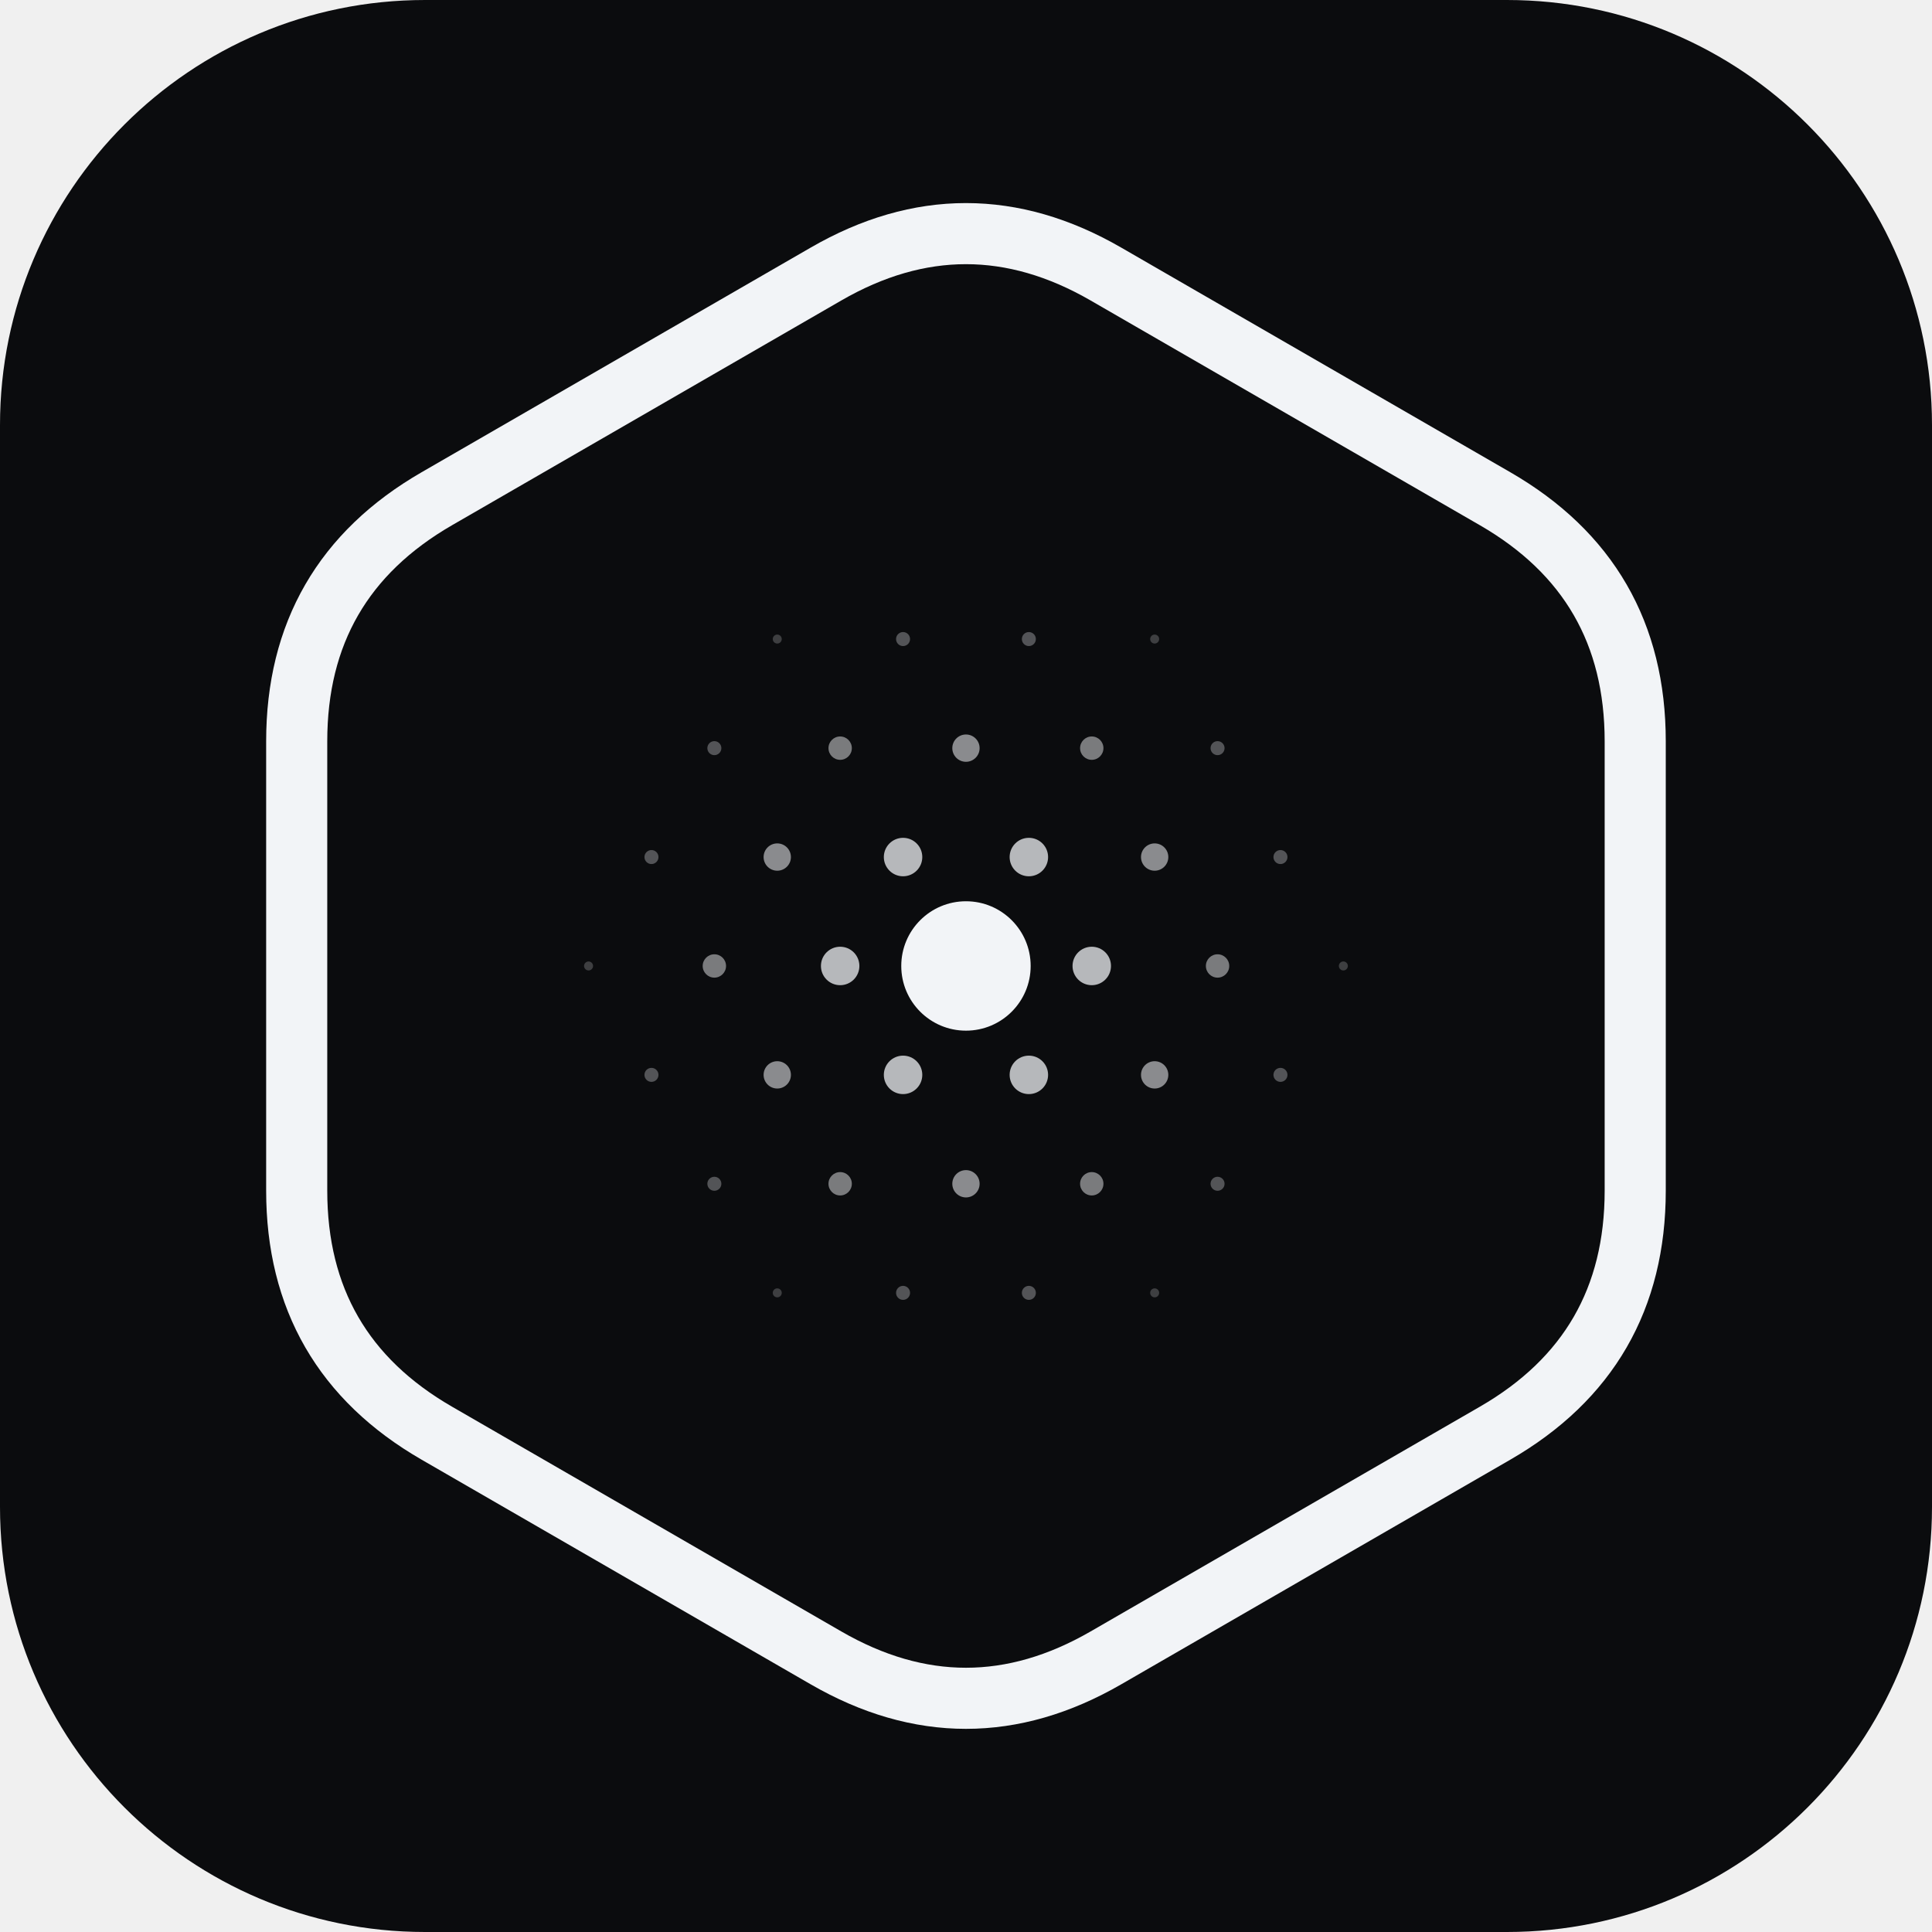
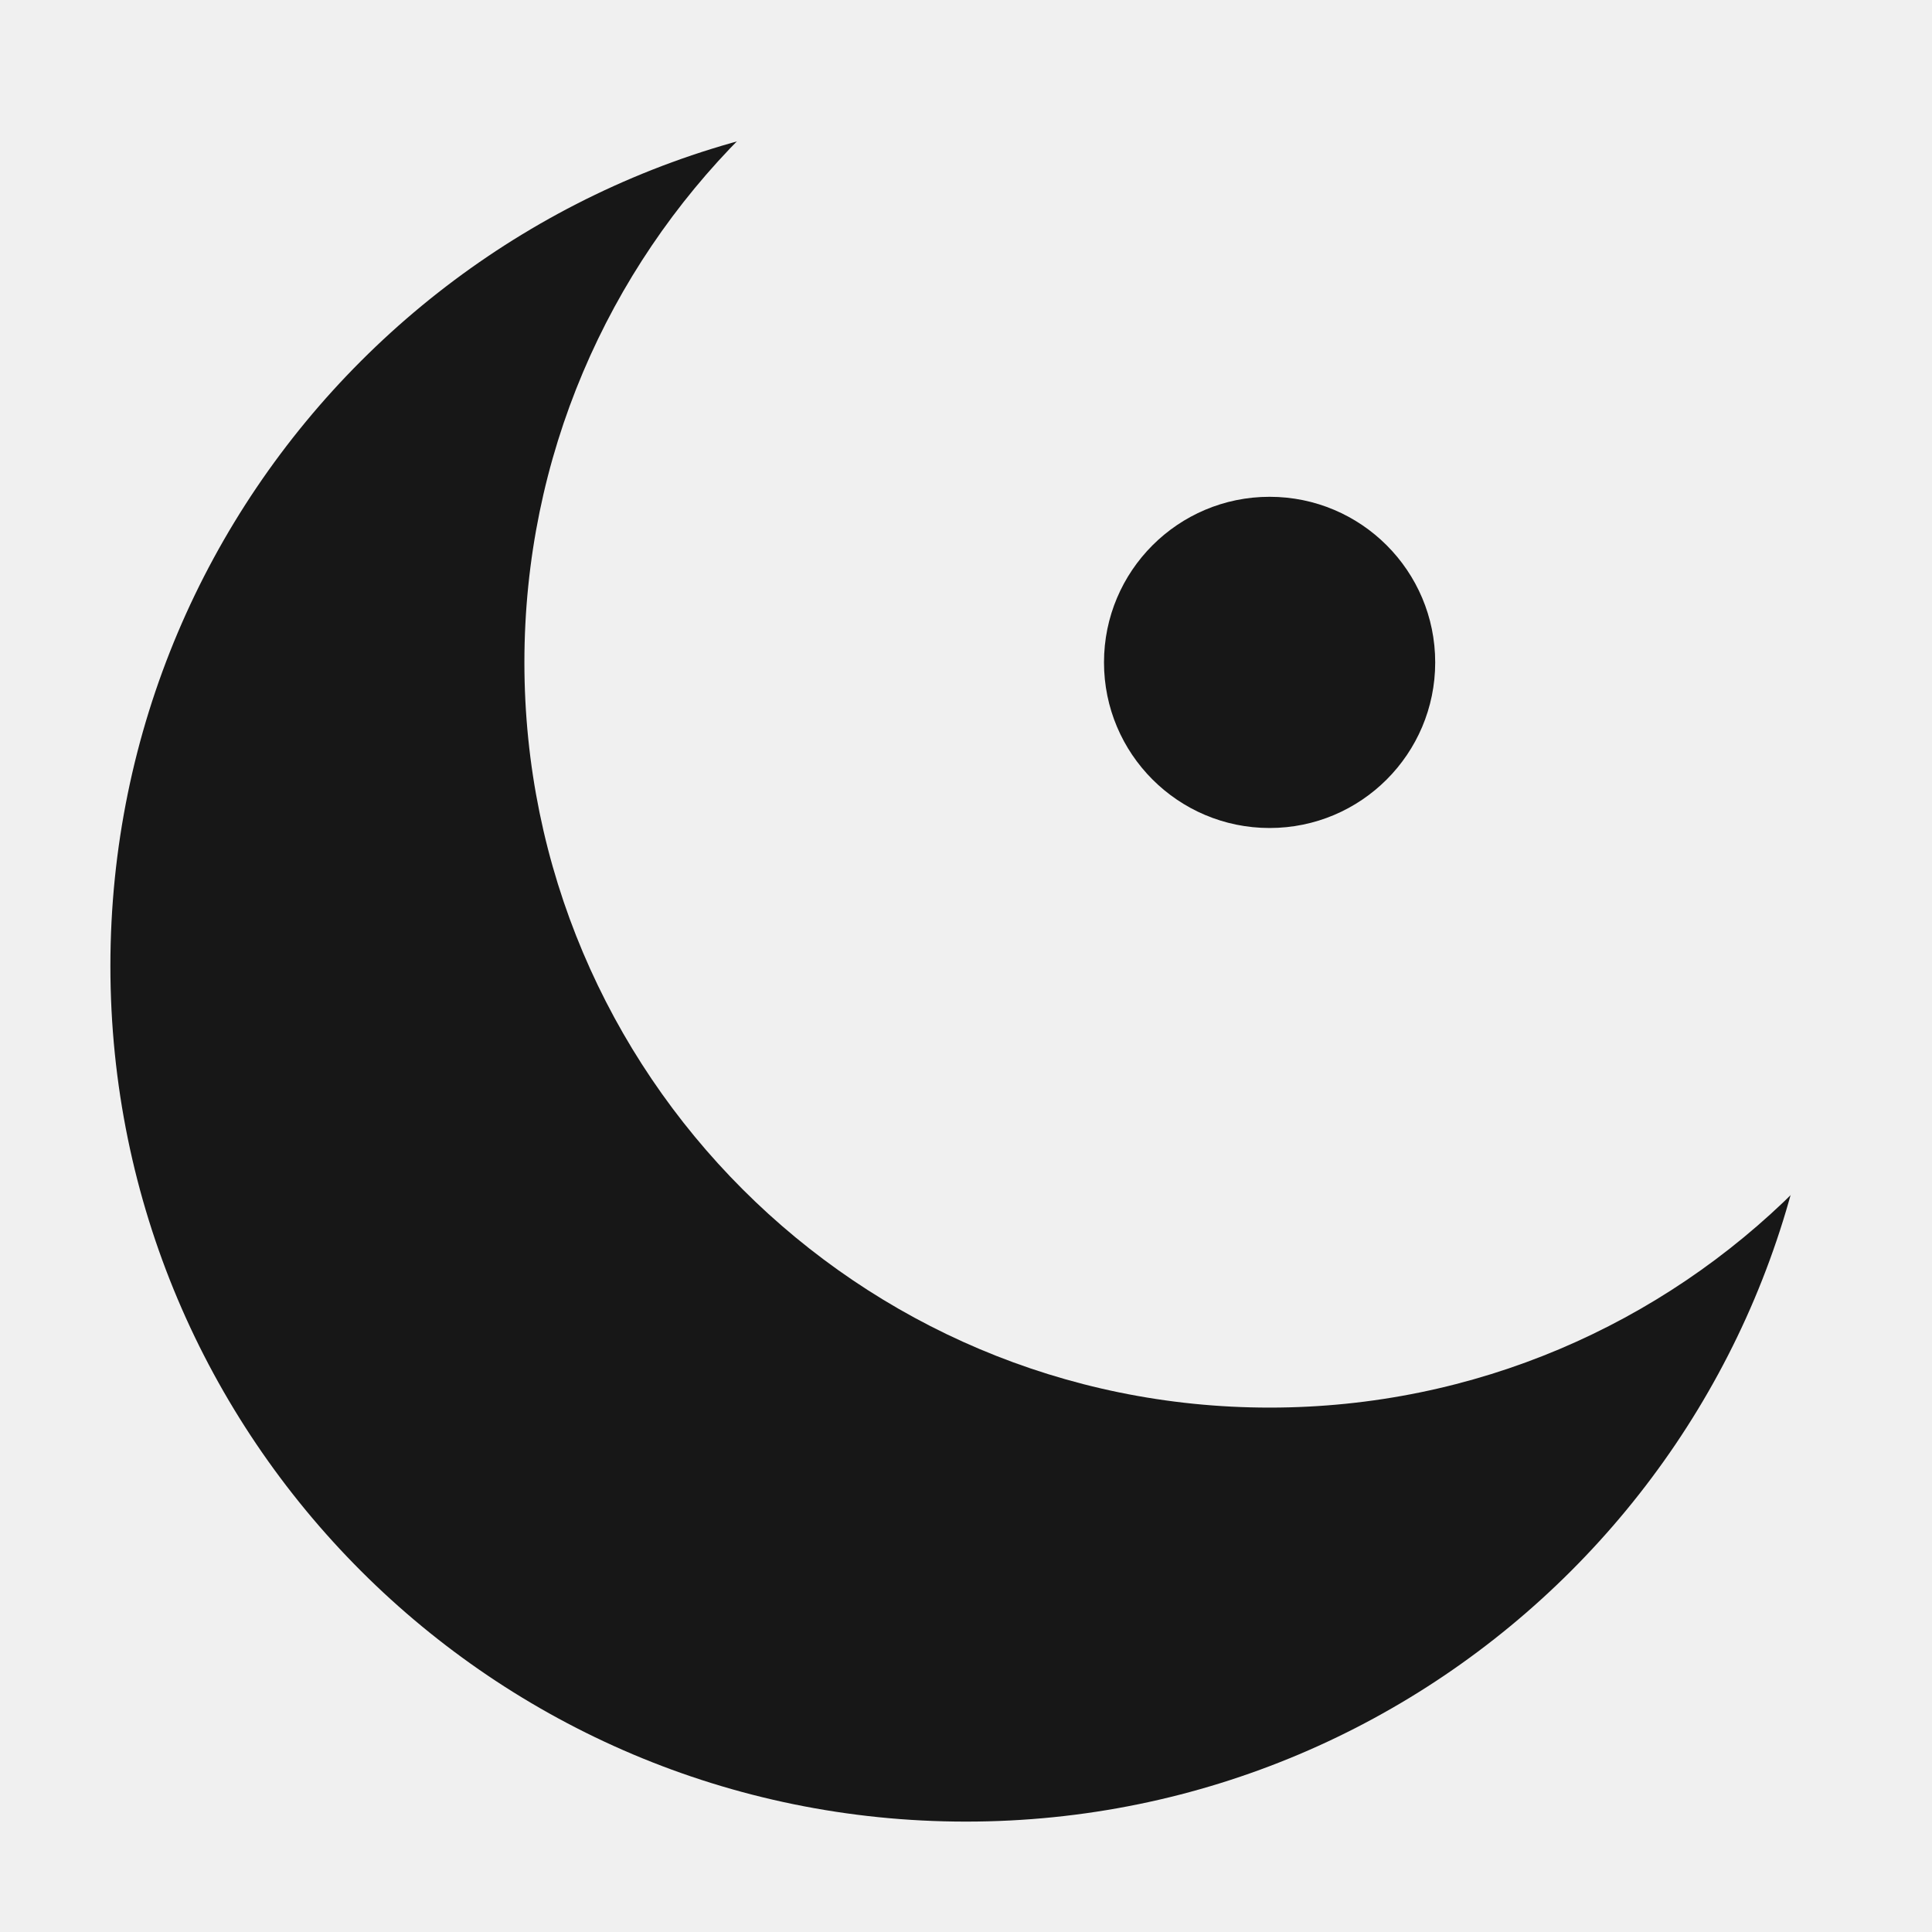
- <svg xmlns="http://www.w3.org/2000/svg" viewBox="0 0 100 100">
-   <rect width="100" height="100" rx="22" fill="#0b0c0e" />
-   <g transform="translate(3.488 3.488) scale(0.9302)">
-     <path d="M 42.21 11.50 L 20.56 24.00 Q 12.76 28.50 12.76 37.50 L 12.76 62.50 Q 12.76 71.50 20.56 76.00 L 42.21 88.50 Q 50.00 93.00 57.79 88.50 L 79.44 76.00 Q 87.24 71.50 87.24 62.50 L 87.24 37.50 Q 87.24 28.50 79.44 24.00 L 57.79 11.50 Q 50.00 7.00 42.21 11.50 Z" fill="none" stroke="#f2f4f7" stroke-width="3.4" stroke-linejoin="round" />
-     <circle cx="29.00" cy="50.00" r="0.25" fill="#f2f4f7" opacity="0.220" />
-     <circle cx="32.50" cy="56.06" r="0.39" fill="#f2f4f7" opacity="0.312" />
-     <circle cx="36.00" cy="62.12" r="0.39" fill="#f2f4f7" opacity="0.312" />
-     <circle cx="39.50" cy="68.19" r="0.25" fill="#f2f4f7" opacity="0.220" />
-     <circle cx="32.50" cy="43.94" r="0.39" fill="#f2f4f7" opacity="0.312" />
-     <circle cx="36.00" cy="50.00" r="0.65" fill="#f2f4f7" opacity="0.480" />
-     <circle cx="39.50" cy="56.06" r="0.76" fill="#f2f4f7" opacity="0.550" />
-     <circle cx="43.00" cy="62.12" r="0.65" fill="#f2f4f7" opacity="0.480" />
-     <circle cx="46.50" cy="68.19" r="0.39" fill="#f2f4f7" opacity="0.312" />
-     <circle cx="36.00" cy="37.88" r="0.39" fill="#f2f4f7" opacity="0.312" />
-     <circle cx="39.50" cy="43.94" r="0.76" fill="#f2f4f7" opacity="0.550" />
-     <circle cx="43.00" cy="50.00" r="1.07" fill="#f2f4f7" opacity="0.740" />
-     <circle cx="46.50" cy="56.06" r="1.07" fill="#f2f4f7" opacity="0.740" />
-     <circle cx="50.00" cy="62.12" r="0.76" fill="#f2f4f7" opacity="0.550" />
-     <circle cx="53.50" cy="68.19" r="0.39" fill="#f2f4f7" opacity="0.312" />
-     <circle cx="39.50" cy="31.81" r="0.25" fill="#f2f4f7" opacity="0.220" />
-     <circle cx="43.00" cy="37.88" r="0.65" fill="#f2f4f7" opacity="0.480" />
-     <circle cx="46.50" cy="43.94" r="1.07" fill="#f2f4f7" opacity="0.740" />
-     <circle cx="50" cy="50" r="3.6" fill="#f2f4f7" />
-     <circle cx="53.50" cy="56.06" r="1.07" fill="#f2f4f7" opacity="0.740" />
-     <circle cx="57.00" cy="62.12" r="0.65" fill="#f2f4f7" opacity="0.480" />
-     <circle cx="60.50" cy="68.19" r="0.25" fill="#f2f4f7" opacity="0.220" />
-     <circle cx="46.50" cy="31.81" r="0.39" fill="#f2f4f7" opacity="0.312" />
-     <circle cx="50.00" cy="37.88" r="0.76" fill="#f2f4f7" opacity="0.550" />
-     <circle cx="53.50" cy="43.94" r="1.07" fill="#f2f4f7" opacity="0.740" />
-     <circle cx="57.00" cy="50.00" r="1.07" fill="#f2f4f7" opacity="0.740" />
-     <circle cx="60.50" cy="56.06" r="0.76" fill="#f2f4f7" opacity="0.550" />
-     <circle cx="64.00" cy="62.12" r="0.39" fill="#f2f4f7" opacity="0.312" />
-     <circle cx="53.50" cy="31.81" r="0.39" fill="#f2f4f7" opacity="0.312" />
-     <circle cx="57.00" cy="37.88" r="0.65" fill="#f2f4f7" opacity="0.480" />
-     <circle cx="60.50" cy="43.94" r="0.76" fill="#f2f4f7" opacity="0.550" />
-     <circle cx="64.00" cy="50.00" r="0.65" fill="#f2f4f7" opacity="0.480" />
-     <circle cx="67.50" cy="56.06" r="0.39" fill="#f2f4f7" opacity="0.312" />
-     <circle cx="60.50" cy="31.81" r="0.25" fill="#f2f4f7" opacity="0.220" />
-     <circle cx="64.00" cy="37.88" r="0.39" fill="#f2f4f7" opacity="0.312" />
-     <circle cx="67.50" cy="43.94" r="0.39" fill="#f2f4f7" opacity="0.312" />
-     <circle cx="71.00" cy="50.00" r="0.25" fill="#f2f4f7" opacity="0.220" />
-   </g>
+ <svg xmlns="http://www.w3.org/2000/svg" viewBox="25 25 70 70">
+   <style>
+     .ink { fill: #171717 }
+     @media (prefers-color-scheme: dark) { .ink { fill: #FAFAFA } }
+   </style>
+   <mask id="ecl">
+     <rect width="120" height="120" fill="white" />
+     <circle cx="71" cy="49" r="27" fill="black" />
+   </mask>
+   <circle class="ink" cx="60" cy="60" r="31" mask="url(#ecl)" />
+   <circle class="ink" cx="71" cy="49" r="6" />
</svg>
